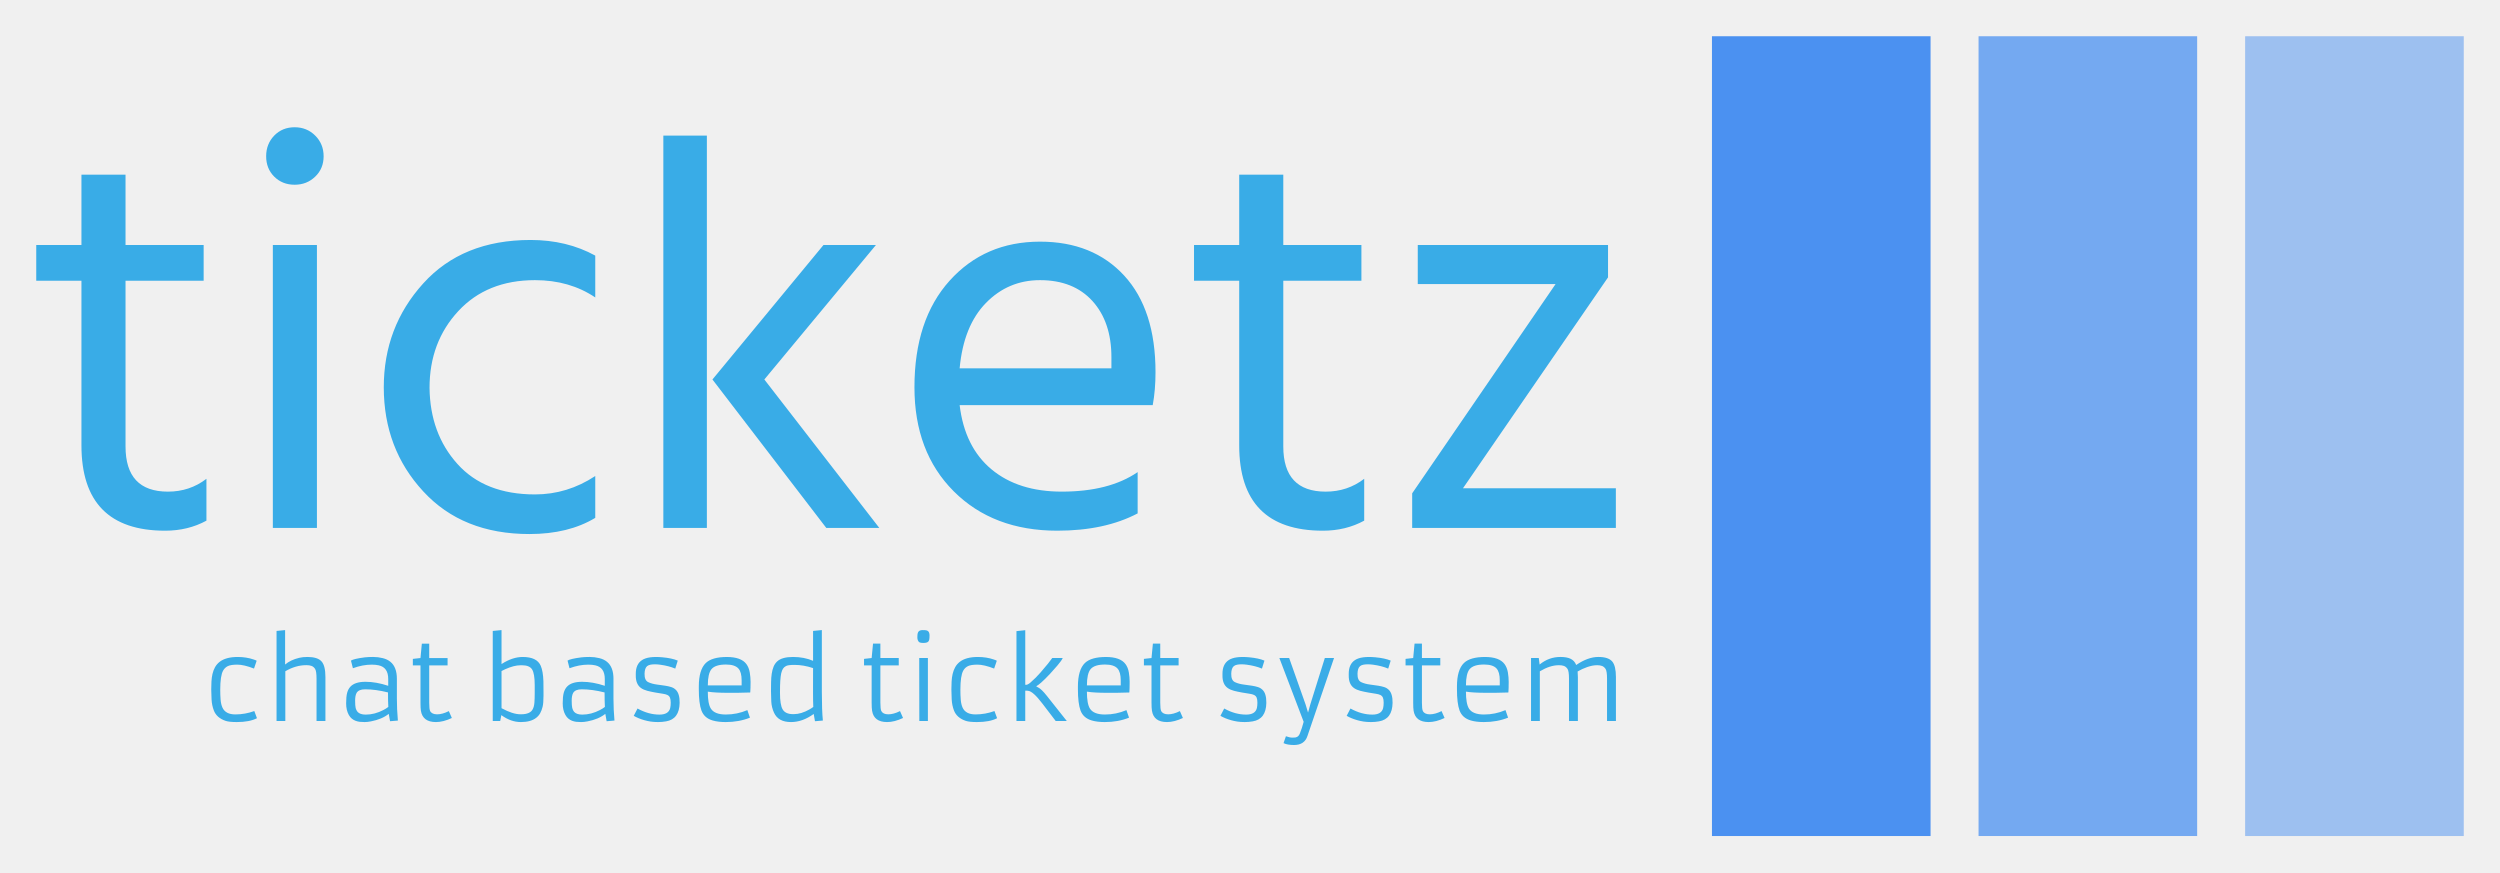
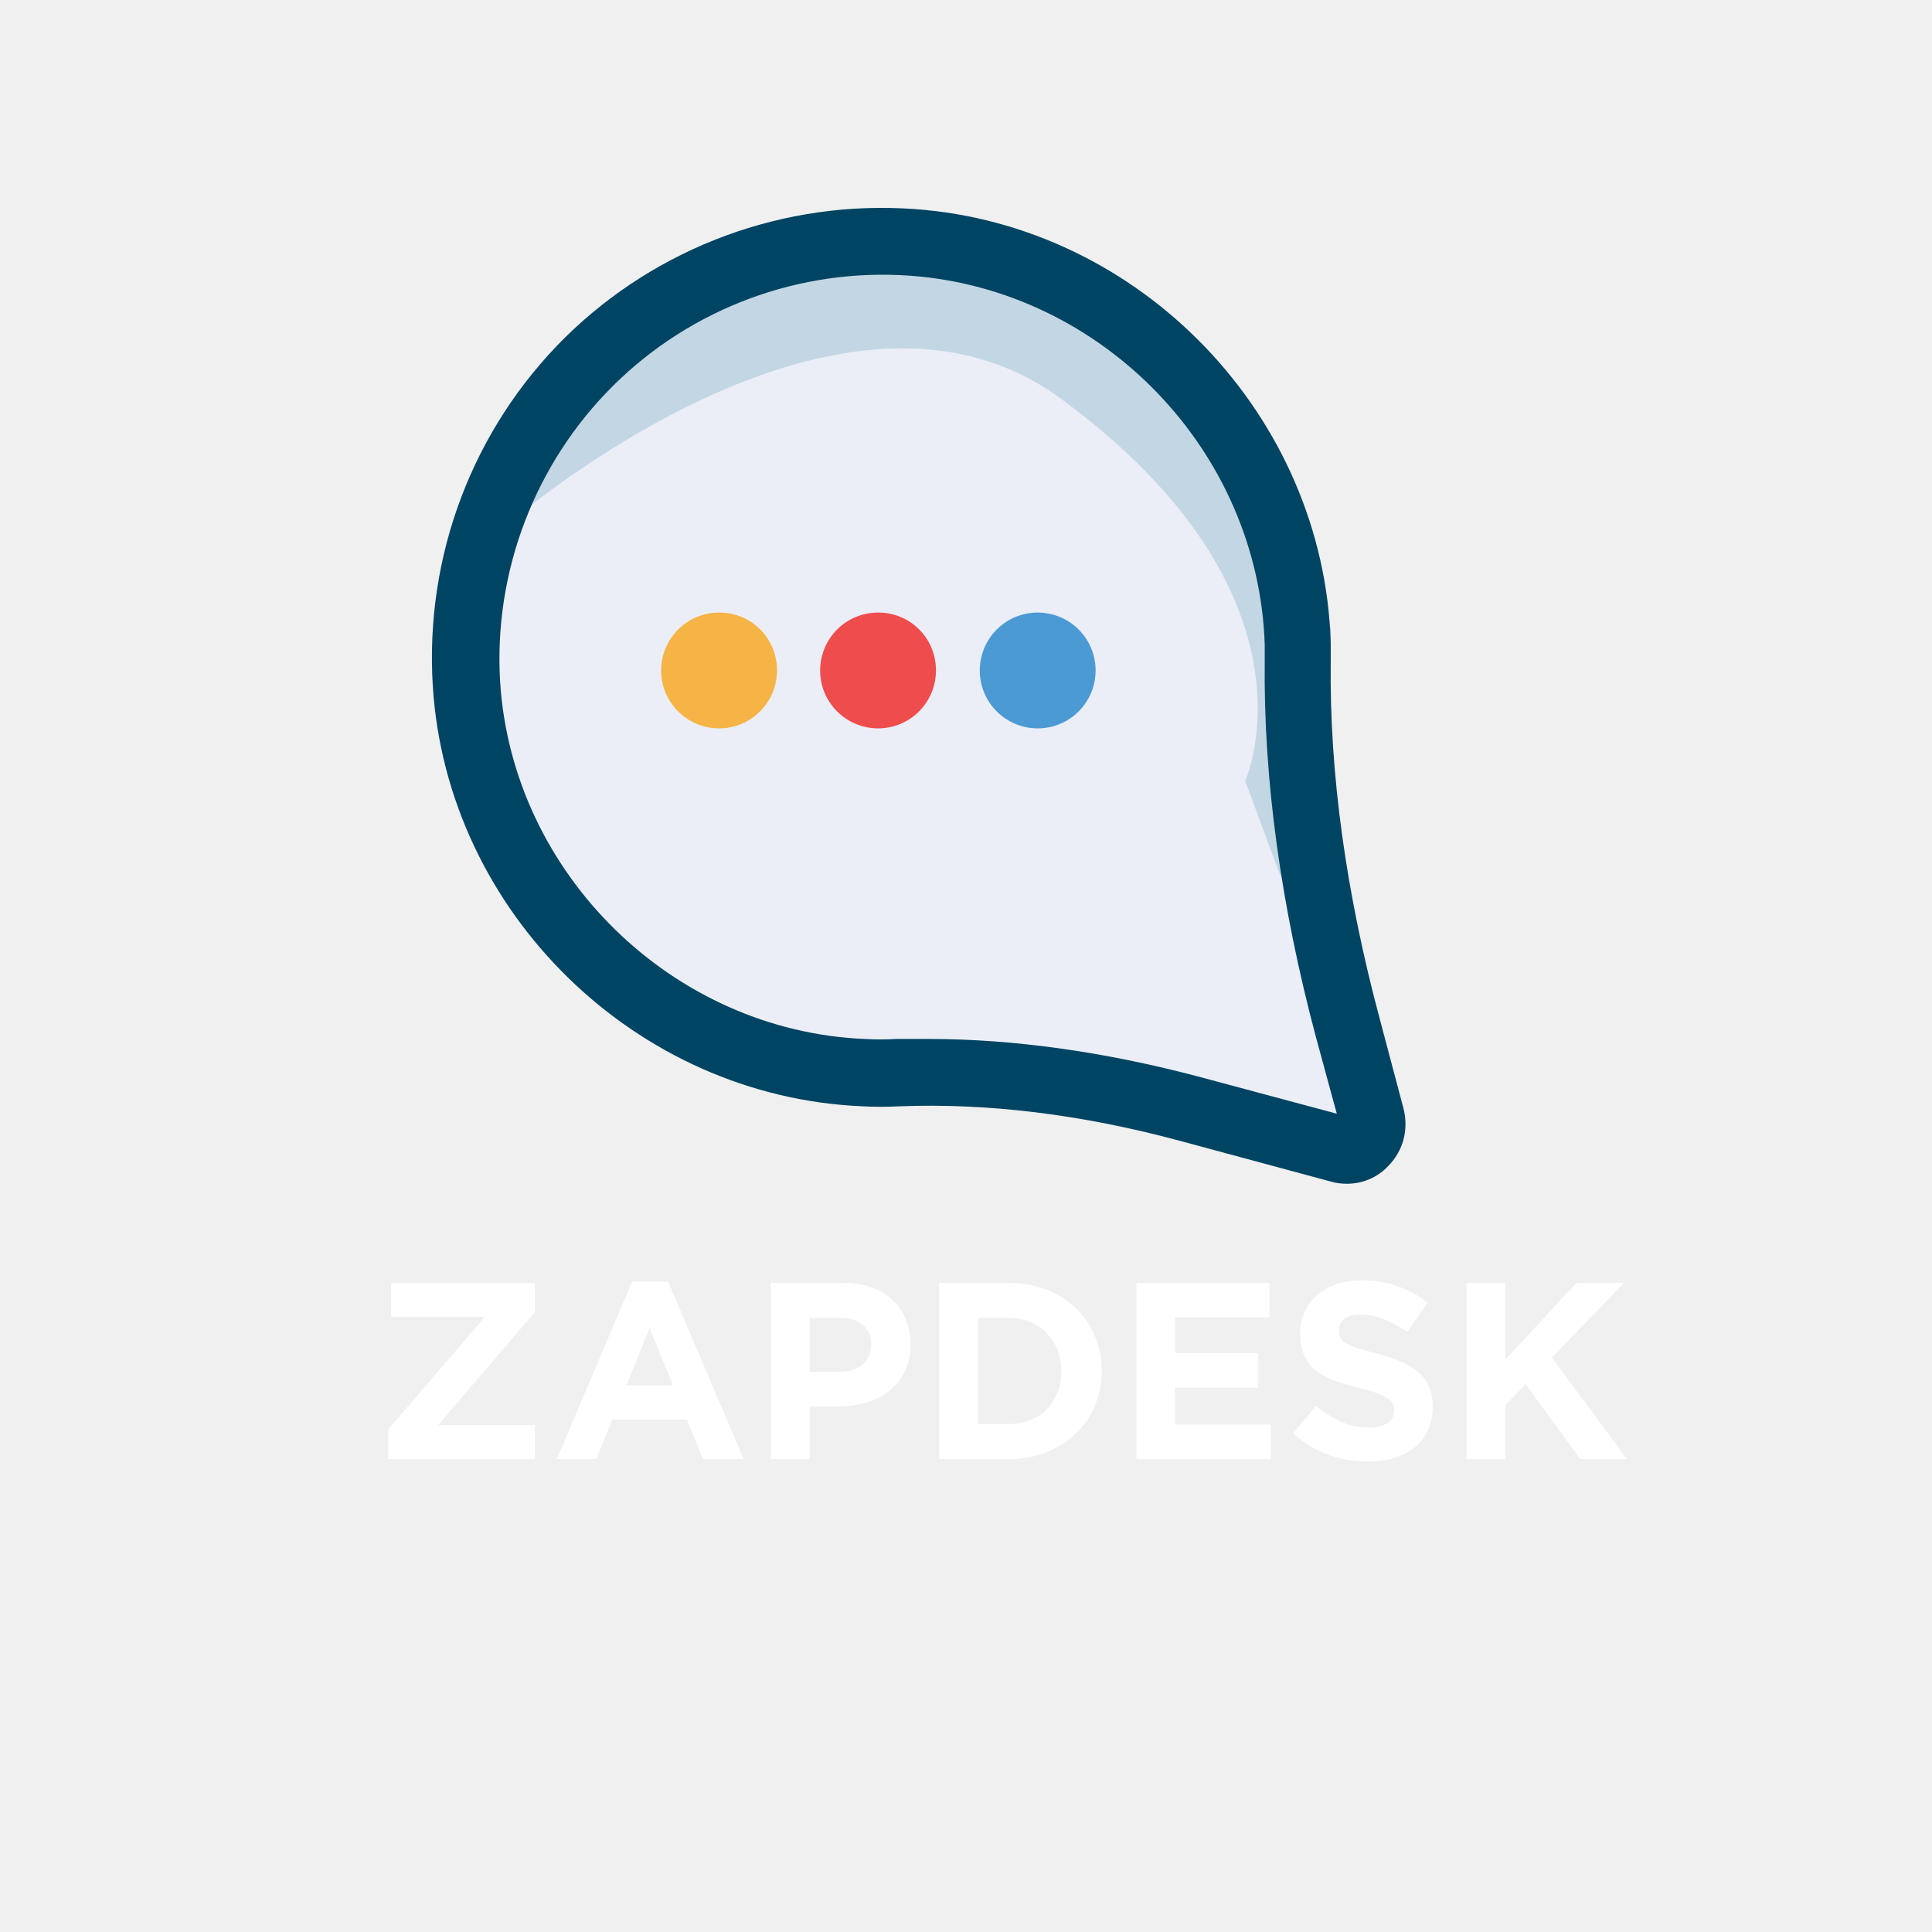
- <svg xmlns="http://www.w3.org/2000/svg" width="344.86mm" height="120.325mm" viewBox="0 0 344.86 120.325" version="1.1" id="svg1045">
-   <defs id="defs1042" />
-   <g id="layer1" transform="translate(-26.939,-57.339)">
-     <g id="g179" transform="translate(0,-80.33402)" style="fill:#39ace7;fill-opacity:1">
-       <path d="m 55.416,203.721 v 5.773 q -2.54,1.386 -5.696,1.386 v 0 q -11.546,0 -11.546,-11.777 v 0 -22.707 h -6.235 v -4.926 h 6.235 v -9.699 h 6.081 v 9.699 h 10.776 v 4.926 H 44.255 v 22.861 q 0,6.235 5.85,6.235 v 0 q 3.002,0 5.311,-1.77 z m 15.241,-32.252 v 39.026 h -6.081 v -39.026 z m -0.231,-15.087 q 1.155,1.155 1.155,2.848 0,1.693 -1.155,2.802 -1.155,1.124 -2.848,1.124 -1.693,0 -2.817,-1.124 -1.108,-1.108 -1.108,-2.802 0,-1.693 1.108,-2.848 1.124,-1.155 2.817,-1.155 1.693,0 2.848,1.155 z m 38.626,46.954 v 5.773 q -3.695,2.232 -9.083,2.232 v 0 q -9.237,0 -14.656,-5.896 -5.434,-5.881 -5.434,-14.348 v 0 q 0,-8.313 5.434,-14.317 5.419,-6.004 14.81,-6.004 v 0 q 5.003,0 8.929,2.155 v 0 5.773 q -3.541,-2.386 -8.313,-2.386 v 0 q -6.62,0 -10.576,4.264 -3.972,4.28 -3.972,10.592 v 0 q 0.077,6.312 3.849,10.499 3.772,4.203 10.699,4.203 v 0 q 4.465,0 8.313,-2.54 z m 15.395,-46.954 v 54.113 h -6.004 v -54.113 z m 23.323,15.087 -15.395,18.551 15.857,20.475 h -7.313 l -15.703,-20.475 15.318,-18.551 z m 36.101,31.328 v 5.696 q -4.541,2.386 -11.084,2.386 v 0 q -8.852,0 -14.286,-5.434 -5.419,-5.419 -5.419,-14.348 v 0 q 0,-9.314 4.849,-14.702 4.849,-5.388 12.47,-5.388 v 0 q 7.313,0 11.623,4.695 4.311,4.695 4.311,13.316 v 0 q 0,2.463 -0.385,4.541 v 0 h -26.633 q 0.693,5.773 4.388,8.852 3.695,3.079 9.699,3.079 v 0 q 6.543,0 10.469,-2.694 z m -13.471,-26.479 v 0 q -4.388,0 -7.467,3.156 -3.079,3.156 -3.618,9.006 v 0 h 20.937 v -1.539 q 0,-4.849 -2.617,-7.744 -2.617,-2.879 -7.236,-2.879 z m 44.722,27.403 v 5.773 q -2.54,1.386 -5.696,1.386 v 0 q -11.546,0 -11.546,-11.777 v 0 -22.707 h -6.235 v -4.926 h 6.235 v -9.699 h 6.081 v 9.699 h 10.776 v 4.926 h -10.776 v 22.861 q 0,6.235 5.85,6.235 v 0 q 3.002,0 5.311,-1.77 z m 34.715,1.309 v 5.465 h -28.096 v -4.772 l 19.782,-28.865 h -19.013 v -5.388 h 26.248 v 4.464 l -20.013,29.096 z" opacity="1" fill="#77d4fc" class="wordmark-text-0" data-fill-palette-color="primary" id="path609" style="fill:#39ace7;stroke-width:1.539;fill-opacity:1" />
-       <path d="m 62.02,235.758 0.365,0.987 q -1.014,0.532 -2.781,0.532 v 0 q -1.044,0 -1.531,-0.161 v 0 q -1.25,-0.422 -1.636,-1.438 v 0 q -0.272,-0.709 -0.314,-1.525 -0.045,-0.819 -0.045,-1.381 0,-0.562 0.03,-1.097 0.03,-0.535 0.141,-1.032 0.114,-0.496 0.347,-0.924 0.236,-0.428 0.637,-0.748 v 0 q 0.867,-0.673 2.497,-0.673 v 0 q 1.196,0 2.204,0.35 v 0 q 0.269,0.087 0.41,0.167 v 0 l -0.365,1.082 q -1.402,-0.541 -2.296,-0.541 -0.894,0 -1.316,0.203 -0.419,0.206 -0.652,0.622 v 0 q -0.395,0.715 -0.395,2.628 v 0 q 0,0.765 0.051,1.396 0.051,0.631 0.257,1.085 v 0 q 0.431,0.933 1.776,0.933 1.349,0 2.616,-0.466 z m 7.161,-6.33 v 0 q -1.453,0 -2.883,0.84 v 0 6.863 h -1.211 v -12.424 l 1.181,-0.117 v 4.751 q 0.754,-0.643 1.956,-0.927 v 0 q 0.481,-0.117 1.139,-0.117 0.658,0 1.154,0.149 0.496,0.149 0.789,0.478 v 0 q 0.523,0.592 0.523,2.153 v 0 6.052 h -1.226 v -5.834 q 0,-1.05 -0.203,-1.355 -0.203,-0.302 -0.484,-0.407 -0.281,-0.108 -0.736,-0.108 z m 12.505,1.899 v 2.724 q 0,1.453 0.138,3.02 v 0 l -1.079,0.09 -0.182,-1.017 q -0.927,0.745 -2.452,1.038 v 0 q -0.496,0.096 -0.885,0.096 -0.386,0 -0.682,-0.036 -0.296,-0.039 -0.568,-0.144 -0.275,-0.105 -0.508,-0.296 -0.233,-0.188 -0.41,-0.502 v 0 q -0.371,-0.664 -0.371,-1.597 0,-0.93 0.134,-1.444 0.134,-0.514 0.449,-0.858 v 0 q 0.622,-0.679 2.087,-0.679 1.468,0 3.134,0.553 v 0 -0.948 q 0,-1.585 -1.307,-1.875 v 0 q -0.425,-0.096 -0.972,-0.096 v 0 q -1.25,0 -2.592,0.496 v 0 l -0.269,-1.053 q 0.371,-0.248 1.899,-0.446 v 0 q 0.481,-0.057 1.157,-0.057 0.673,0 1.325,0.161 0.649,0.158 1.079,0.523 v 0 q 0.876,0.724 0.876,2.344 z m -1.226,1.863 v 0 q -1.707,-0.431 -3.155,-0.431 v 0 q -0.891,0 -1.181,0.508 v 0 q -0.197,0.359 -0.197,1.059 0,0.703 0.075,1.017 0.078,0.314 0.254,0.517 v 0 q 0.341,0.389 1.13,0.389 v 0 q 1.235,0 2.446,-0.637 v 0 q 0.371,-0.188 0.673,-0.422 v 0 q -0.045,-0.789 -0.045,-2 z m 8.393,2.575 0.416,0.951 q -1.19,0.562 -2.195,0.562 v 0 q -1.827,0 -2.075,-1.564 v 0 q -0.057,-0.371 -0.057,-1.079 v 0 -5.176 h -1.053 v -0.897 l 1.053,-0.117 0.188,-1.986 h 1.017 v 1.986 h 2.533 v 1.014 h -2.533 v 5.155 q 0,0.897 0.129,1.145 v 0 q 0.242,0.452 0.966,0.452 0.721,0 1.612,-0.446 z m 7.242,0.556 v 0 l -0.155,0.81 h -1.029 v -12.424 l 1.211,-0.117 v 4.686 q 1.513,-0.978 2.921,-0.978 v 0 q 1.956,0 2.482,1.205 v 0 q 0.329,0.76 0.374,2.132 v 0 q 0.012,0.664 0.012,1.459 v 0 0.583 q 0,1.002 -0.126,1.504 -0.129,0.505 -0.326,0.864 -0.197,0.362 -0.541,0.634 v 0 q -0.745,0.598 -2.129,0.598 -1.387,0 -2.694,-0.957 z m 0.027,-6.082 v 5.125 q 1.549,0.84 2.607,0.84 v 0 h 0.087 q 1.25,0 1.606,-0.694 v 0 q 0.191,-0.35 0.236,-0.912 0.042,-0.562 0.042,-1.352 v 0 -1.05 q 0,-1.63 -0.371,-2.192 v 0 q -0.365,-0.562 -1.387,-0.562 v 0 h -0.182 q -0.912,0 -2.117,0.541 v 0 q -0.314,0.138 -0.52,0.254 z m 15.441,1.088 v 2.724 q 0,1.453 0.138,3.02 v 0 l -1.079,0.09 -0.182,-1.017 q -0.927,0.745 -2.455,1.038 v 0 q -0.496,0.096 -0.882,0.096 -0.386,0 -0.682,-0.036 -0.296,-0.039 -0.571,-0.144 -0.272,-0.105 -0.505,-0.296 -0.233,-0.188 -0.41,-0.502 v 0 q -0.374,-0.664 -0.374,-1.597 0,-0.93 0.138,-1.444 0.135,-0.514 0.449,-0.858 v 0 q 0.619,-0.679 2.087,-0.679 1.468,0 3.131,0.553 v 0 -0.948 q 0,-1.585 -1.307,-1.875 v 0 q -0.422,-0.096 -0.969,-0.096 v 0 q -1.25,0 -2.592,0.496 v 0 l -0.269,-1.053 q 0.371,-0.248 1.896,-0.446 v 0 q 0.481,-0.057 1.157,-0.057 0.676,0 1.325,0.161 0.652,0.158 1.082,0.523 v 0 q 0.876,0.724 0.876,2.344 z m -1.226,1.863 v 0 q -1.71,-0.431 -3.155,-0.431 v 0 q -0.891,0 -1.184,0.508 v 0 q -0.197,0.359 -0.197,1.059 0,0.703 0.078,1.017 0.078,0.314 0.251,0.517 v 0 q 0.344,0.389 1.133,0.389 v 0 q 1.232,0 2.446,-0.637 v 0 q 0.371,-0.188 0.67,-0.422 v 0 q -0.042,-0.789 -0.042,-2 z m 4.022,3.226 0.523,-1.008 q 1.504,0.84 3.023,0.84 v 0 q 1.262,0 1.483,-0.9 v 0 q 0.072,-0.305 0.072,-0.748 0,-0.443 -0.102,-0.685 -0.102,-0.245 -0.344,-0.368 -0.239,-0.12 -0.637,-0.176 -0.401,-0.06 -1.014,-0.164 -0.613,-0.108 -1.124,-0.239 -0.508,-0.132 -0.867,-0.38 v 0 q -0.76,-0.532 -0.73,-1.794 v 0 -0.182 q 0,-1.331 0.876,-1.893 v 0 q 0.846,-0.553 2.796,-0.377 v 0 q 1.328,0.123 2.117,0.458 v 0 l -0.344,1.103 q -0.876,-0.374 -2.102,-0.541 v 0 q -0.38,-0.051 -0.712,-0.051 -0.332,0 -0.604,0.051 -0.269,0.051 -0.452,0.191 v 0 q -0.35,0.284 -0.365,1.059 v 0 q -0.021,0.912 0.511,1.16 v 0 q 0.511,0.242 1.211,0.332 0.703,0.093 1.148,0.161 0.443,0.069 0.807,0.185 0.368,0.117 0.628,0.374 v 0 q 0.55,0.517 0.535,1.803 v 0 q -0.039,2.24 -1.869,2.554 v 0 q -0.556,0.096 -1.109,0.096 -0.556,0 -1.02,-0.069 -0.463,-0.072 -0.888,-0.194 v 0 q -0.801,-0.227 -1.45,-0.598 z m 15.672,-0.789 0.359,1.044 q -1.513,0.607 -3.337,0.607 v 0 q -1.059,0 -1.797,-0.218 v 0 q -1.175,-0.338 -1.561,-1.387 v 0 q -0.359,-0.987 -0.359,-2.921 v 0 -0.371 q 0,-2.314 0.963,-3.25 v 0 q 0.87,-0.831 2.9,-0.831 v 0 q 1.977,0 2.7,0.978 v 0 q 0.35,0.475 0.463,1.151 0.114,0.673 0.114,1.286 v 0 q 0,0.957 -0.045,1.483 v 0 q -1.029,0.045 -1.845,0.045 v 0 q 0,0 -1.175,0 v 0 q -1.842,0 -2.835,-0.161 v 0 q 0,1.681 0.425,2.344 v 0 q 0.517,0.81 2.066,0.81 1.546,0 2.963,-0.607 z m -5.454,-3.403 h 4.665 v -0.7 q 0,-1.145 -0.446,-1.636 v 0 q -0.496,-0.547 -1.713,-0.547 v 0 q -1.462,0 -1.994,0.634 v 0 q -0.511,0.607 -0.511,2.249 z m 14.783,4.937 -0.176,-1.002 q -1.54,1.118 -3.131,1.118 v 0 q -1.758,0 -2.344,-1.292 v 0 q -0.335,-0.73 -0.377,-1.546 -0.039,-0.813 -0.039,-1.429 0,-0.616 0.012,-1.244 0.009,-0.628 0.09,-1.163 0.081,-0.532 0.251,-0.96 0.173,-0.425 0.493,-0.727 v 0 q 0.664,-0.619 2.195,-0.619 1.528,0 2.763,0.532 v 0 -4.124 l 1.211,-0.117 v 8.549 q 0,2.518 0.141,3.932 v 0 z m -0.269,-4.082 0.006,-3.247 q -1.313,-0.44 -2.542,-0.44 v 0 q -0.888,0 -1.175,0.147 -0.284,0.146 -0.434,0.38 -0.149,0.233 -0.245,0.643 v 0 q -0.167,0.766 -0.167,2.524 v 0 0.161 q 0,1.642 0.359,2.27 v 0 q 0.386,0.667 1.438,0.667 v 0 h 0.108 q 1.008,0 2.147,-0.643 v 0 q 0.314,-0.176 0.541,-0.35 v 0 -0.015 q -0.036,-0.679 -0.036,-2.096 z m 12,2.685 0.416,0.951 q -1.19,0.562 -2.198,0.562 v 0 q -1.824,0 -2.072,-1.564 v 0 q -0.06,-0.371 -0.06,-1.079 v 0 -5.176 h -1.05 v -0.897 l 1.05,-0.117 0.191,-1.986 h 1.014 v 1.986 h 2.533 v 1.014 h -2.533 v 5.155 q 0,0.897 0.132,1.145 v 0 q 0.239,0.452 0.963,0.452 0.724,0 1.615,-0.446 z m 3.238,-9.401 v 0 q -0.487,0 -0.628,-0.138 v 0 q -0.218,-0.227 -0.218,-0.625 0,-0.398 0.048,-0.571 0.048,-0.17 0.144,-0.266 v 0 q 0.173,-0.173 0.535,-0.173 0.362,0 0.517,0.036 0.158,0.036 0.26,0.138 v 0 q 0.176,0.176 0.176,0.574 0,0.398 -0.042,0.568 -0.039,0.173 -0.135,0.275 v 0 q -0.182,0.182 -0.658,0.182 z m -0.574,10.768 -0.015,-8.687 h 1.196 v 8.687 z m 10.364,-1.373 0.365,0.987 q -1.014,0.532 -2.781,0.532 v 0 q -1.044,0 -1.534,-0.161 v 0 q -1.247,-0.422 -1.636,-1.438 v 0 q -0.269,-0.709 -0.314,-1.525 -0.042,-0.819 -0.042,-1.381 0,-0.562 0.03,-1.097 0.027,-0.535 0.141,-1.032 0.114,-0.496 0.347,-0.924 0.233,-0.428 0.637,-0.748 v 0 q 0.867,-0.673 2.497,-0.673 v 0 q 1.196,0 2.204,0.35 v 0 q 0.269,0.087 0.41,0.167 v 0 l -0.368,1.082 q -1.399,-0.541 -2.293,-0.541 -0.894,0 -1.316,0.203 -0.419,0.206 -0.652,0.622 v 0 q -0.395,0.715 -0.395,2.628 v 0 q 0,0.765 0.051,1.396 0.051,0.631 0.254,1.085 v 0 q 0.431,0.933 1.779,0.933 1.346,0 2.616,-0.466 z m 3.035,1.373 V 224.733 l 1.214,-0.129 v 7.532 q 0.29,0.06 0.703,-0.299 0.413,-0.359 0.736,-0.682 0.32,-0.326 0.664,-0.712 v 0 q 1.232,-1.423 1.621,-2 v 0 h 1.444 q -0.158,0.365 -0.736,1.035 v 0 l -0.978,1.103 q -0.798,0.855 -1.274,1.262 -0.478,0.41 -0.634,0.469 v 0 0.072 l 0.221,0.111 q 0.472,0.224 1.241,1.205 v 0 l 2.721,3.43 h -1.531 l -1.857,-2.431 q -1.283,-1.681 -1.962,-1.737 v 0 l -0.161,-0.015 q -0.072,-0.006 -0.132,-0.003 -0.057,0.003 -0.087,0.003 v 0 4.183 z m 15.169,-1.504 0.359,1.044 q -1.51,0.607 -3.337,0.607 v 0 q -1.059,0 -1.794,-0.218 v 0 q -1.175,-0.338 -1.564,-1.387 v 0 q -0.356,-0.987 -0.356,-2.921 v 0 -0.371 q 0,-2.314 0.963,-3.25 v 0 q 0.867,-0.831 2.897,-0.831 v 0 q 1.98,0 2.703,0.978 v 0 q 0.35,0.475 0.463,1.151 0.111,0.673 0.111,1.286 v 0 q 0,0.957 -0.042,1.483 v 0 q -1.029,0.045 -1.848,0.045 v 0 q 0,0 -1.175,0 v 0 q -1.839,0 -2.832,-0.161 v 0 q 0,1.681 0.422,2.344 v 0 q 0.52,0.81 2.066,0.81 1.549,0 2.963,-0.607 z m -5.451,-3.403 h 4.665 v -0.7 q 0,-1.145 -0.446,-1.636 v 0 q -0.496,-0.547 -1.716,-0.547 v 0 q -1.459,0 -1.991,0.634 v 0 q -0.511,0.607 -0.511,2.249 z m 12.825,3.54 0.416,0.951 q -1.19,0.562 -2.198,0.562 v 0 q -1.824,0 -2.072,-1.564 v 0 q -0.06,-0.371 -0.06,-1.079 v 0 -5.176 h -1.05 v -0.897 l 1.05,-0.117 0.191,-1.986 h 1.014 v 1.986 h 2.533 v 1.014 h -2.533 v 5.155 q 0,0.897 0.132,1.145 v 0 q 0.242,0.452 0.963,0.452 0.724,0 1.615,-0.446 z m 5.592,0.652 0.523,-1.008 q 1.504,0.84 3.023,0.84 v 0 q 1.265,0 1.483,-0.9 v 0 q 0.072,-0.305 0.072,-0.748 0,-0.443 -0.102,-0.685 -0.102,-0.245 -0.344,-0.368 -0.239,-0.12 -0.637,-0.176 -0.398,-0.06 -1.011,-0.164 -0.616,-0.108 -1.124,-0.239 -0.511,-0.132 -0.87,-0.38 v 0 q -0.76,-0.532 -0.73,-1.794 v 0 -0.182 q 0,-1.331 0.876,-1.893 v 0 q 0.846,-0.553 2.796,-0.377 v 0 q 1.328,0.123 2.117,0.458 v 0 l -0.344,1.103 q -0.876,-0.374 -2.102,-0.541 v 0 q -0.38,-0.051 -0.712,-0.051 -0.332,0 -0.601,0.051 -0.272,0.051 -0.455,0.191 v 0 q -0.35,0.284 -0.365,1.059 v 0 q -0.021,0.912 0.511,1.16 v 0 q 0.511,0.242 1.211,0.332 0.703,0.093 1.148,0.161 0.446,0.069 0.81,0.185 0.365,0.117 0.628,0.374 v 0 q 0.547,0.517 0.532,1.803 v 0 q -0.036,2.24 -1.869,2.554 v 0 q -0.556,0.096 -1.109,0.096 -0.556,0 -1.02,-0.069 -0.463,-0.072 -0.885,-0.194 v 0 q -0.804,-0.227 -1.453,-0.598 z m 8.707,3.768 0.329,-0.951 q 0.532,0.191 0.873,0.191 0.338,0 0.446,-0.021 0.105,-0.018 0.215,-0.075 v 0 q 0.254,-0.141 0.38,-0.455 v 0 q 0.305,-0.745 0.532,-1.633 v 0 l -3.352,-8.797 h 1.352 l 2.264,6.402 0.341,1.124 0.314,-1.133 2,-6.393 h 1.271 l -3.663,10.744 q -0.404,1.256 -1.857,1.256 v 0 q -0.918,0 -1.444,-0.26 z m 8.707,-3.768 0.526,-1.008 q 1.504,0.84 3.023,0.84 v 0 q 1.262,0 1.48,-0.9 v 0 q 0.075,-0.305 0.075,-0.748 0,-0.443 -0.102,-0.685 -0.102,-0.245 -0.344,-0.368 -0.242,-0.12 -0.64,-0.176 -0.398,-0.06 -1.011,-0.164 -0.613,-0.108 -1.124,-0.239 -0.511,-0.132 -0.867,-0.38 v 0 q -0.759,-0.532 -0.73,-1.794 v 0 -0.182 q 0,-1.331 0.876,-1.893 v 0 q 0.846,-0.553 2.796,-0.377 v 0 q 1.328,0.123 2.117,0.458 v 0 l -0.344,1.103 q -0.876,-0.374 -2.102,-0.541 v 0 q -0.38,-0.051 -0.712,-0.051 -0.332,0 -0.604,0.051 -0.269,0.051 -0.452,0.191 v 0 q -0.35,0.284 -0.365,1.059 v 0 q -0.021,0.912 0.511,1.16 v 0 q 0.511,0.242 1.211,0.332 0.7,0.093 1.145,0.161 0.446,0.069 0.81,0.185 0.365,0.117 0.628,0.374 v 0 q 0.547,0.517 0.532,1.803 v 0 q -0.036,2.24 -1.869,2.554 v 0 q -0.553,0.096 -1.109,0.096 -0.553,0 -1.017,-0.069 -0.463,-0.072 -0.888,-0.194 v 0 q -0.801,-0.227 -1.453,-0.598 z m 13.091,-0.652 0.416,0.951 q -1.19,0.562 -2.198,0.562 v 0 q -1.827,0 -2.075,-1.564 v 0 q -0.057,-0.371 -0.057,-1.079 v 0 -5.176 h -1.053 v -0.897 l 1.053,-0.117 0.188,-1.986 h 1.017 v 1.986 h 2.533 v 1.014 h -2.533 v 5.155 q 0,0.897 0.132,1.145 v 0 q 0.239,0.452 0.963,0.452 0.724,0 1.615,-0.446 z m 8.818,-0.138 0.356,1.044 q -1.51,0.607 -3.337,0.607 v 0 q -1.059,0 -1.794,-0.218 v 0 q -1.175,-0.338 -1.564,-1.387 v 0 q -0.356,-0.987 -0.356,-2.921 v 0 -0.371 q 0,-2.314 0.963,-3.25 v 0 q 0.87,-0.831 2.897,-0.831 v 0 q 1.98,0 2.703,0.978 v 0 q 0.35,0.475 0.463,1.151 0.111,0.673 0.111,1.286 v 0 q 0,0.957 -0.042,1.483 v 0 q -1.029,0.045 -1.848,0.045 v 0 q 0,0 -1.175,0 v 0 q -1.839,0 -2.832,-0.161 v 0 q 0,1.681 0.422,2.344 v 0 q 0.52,0.81 2.066,0.81 1.549,0 2.966,-0.607 z m -5.454,-3.403 h 4.665 v -0.7 q 0,-1.145 -0.446,-1.636 v 0 q -0.496,-0.547 -1.716,-0.547 v 0 q -1.459,0 -1.991,0.634 v 0 q -0.511,0.607 -0.511,2.249 z m 12.789,-2.787 v 0 q -1.19,0 -2.598,0.84 v 0 6.854 h -1.214 v -8.687 h 1.068 l 0.117,0.897 q 1.277,-1.044 2.862,-1.044 v 0 q 0.906,0 1.426,0.26 0.523,0.257 0.757,0.849 v 0 q 1.615,-1.109 3.065,-1.109 v 0 q 1.372,0 1.908,0.628 v 0 q 0.508,0.604 0.508,2.153 v 0 6.052 h -1.226 v -5.825 q 0,-1.053 -0.203,-1.355 -0.203,-0.302 -0.484,-0.41 -0.281,-0.105 -0.658,-0.105 -0.377,0 -0.709,0.069 -0.332,0.069 -0.676,0.185 v 0 q -0.694,0.242 -1.328,0.613 v 0 q 0.036,0.44 0.036,0.774 v 0 6.052 h -1.226 v -5.825 q 0,-1.053 -0.203,-1.355 -0.206,-0.302 -0.487,-0.41 -0.281,-0.105 -0.733,-0.105 z" opacity="1" fill="#4b91f1" class="slogan-text-1" data-fill-palette-color="secondary" id="path606" style="fill:#39ace7;stroke-width:0.299;fill-opacity:1" />
+ <svg xmlns="http://www.w3.org/2000/svg" width="192" zoomAndPan="magnify" viewBox="0 0 144 144" height="192" preserveAspectRatio="xMidYMid meet" version="1.0">
+   <defs>
+     <g />
+     <clipPath id="6b9e999ec9">
+       <path d="M 32.133 15.48 L 104.883 15.48 L 104.883 88.23 L 32.133 88.23 Z M 32.133 15.48 " clip-rule="nonzero" />
+     </clipPath>
+   </defs>
+   <path fill="#ebeef7" d="M 100.238 86.422 L 86.23 82.656 C 80.055 81 73.68 80.5 67.305 80.699 C 66.449 80.75 65.598 80.75 64.742 80.699 C 49.078 80.047 36.176 67.445 35.219 51.73 C 34.016 32.953 49.578 17.488 68.406 18.793 C 84.121 19.898 96.625 33.004 97.125 48.719 C 97.227 52.133 96.773 55.445 95.871 58.559 L 102.699 83.961 C 103.051 85.469 101.746 86.824 100.238 86.422 Z M 100.238 86.422 " fill-opacity="1" fill-rule="nonzero" />
+   <path fill="#c3d6e4" d="M 36.727 39.98 C 36.727 39.98 62.082 17.188 79.102 29.738 C 99.082 44.449 92.809 58.207 92.809 58.207 L 95.32 64.984 C 96.172 67.242 99.535 66.289 99.082 63.93 L 99.184 46.809 L 94.465 32.098 L 83.52 21.355 L 70.969 17.137 L 54.801 18.645 L 38.734 30.742 L 34.266 39.629 Z M 36.727 39.98 " fill-opacity="1" fill-rule="nonzero" />
+   <g clip-path="url(#6b9e999ec9)">
+     <path fill="#004463" d="M 100.391 88.23 C 99.988 88.23 99.586 88.18 99.234 88.078 L 87.887 85.016 C 80.609 83.059 73.629 82.207 67.051 82.457 C 66.148 82.508 65.195 82.508 64.289 82.457 C 47.371 81.754 33.312 67.996 32.258 51.129 C 31.656 41.438 35.219 32 42.098 25.172 C 48.977 18.391 58.465 14.879 68.156 15.582 C 85.027 16.785 98.684 30.992 99.184 47.914 C 99.184 48.367 99.184 48.867 99.184 49.32 C 99.082 57.652 100.34 66.641 102.848 75.98 L 104.605 82.605 C 105.008 84.164 104.605 85.77 103.453 86.926 C 102.648 87.777 101.543 88.23 100.391 88.23 Z M 100.488 83.258 Z M 69.211 77.438 C 75.535 77.438 82.266 78.391 89.145 80.195 L 99.637 83.008 L 98.078 77.285 C 95.469 67.496 94.164 58.055 94.266 49.27 C 94.266 48.867 94.266 48.465 94.266 48.066 C 93.812 33.656 82.215 21.605 67.855 20.551 C 59.621 19.949 51.539 22.961 45.715 28.734 C 39.891 34.508 36.777 42.594 37.277 50.824 C 38.184 65.137 50.133 76.832 64.441 77.438 C 65.246 77.484 65.996 77.484 66.801 77.438 C 67.605 77.438 68.406 77.438 69.211 77.438 Z M 69.211 77.438 " fill-opacity="1" fill-rule="nonzero" />
+   </g>
+   <path fill="#f5b445" d="M 57.914 49.973 C 57.914 52.332 56.008 54.289 53.598 54.289 C 51.238 54.289 49.277 52.383 49.277 49.973 C 49.277 47.613 51.188 45.656 53.598 45.656 C 56.008 45.656 57.914 47.562 57.914 49.973 Z M 57.914 49.973 " fill-opacity="1" fill-rule="nonzero" />
+   <path fill="#ef4c4e" d="M 69.762 49.973 C 69.762 52.332 67.855 54.289 65.445 54.289 C 63.086 54.289 61.129 52.383 61.129 49.973 C 61.129 47.613 63.035 45.656 65.445 45.656 C 67.855 45.656 69.762 47.562 69.762 49.973 Z M 69.762 49.973 " fill-opacity="1" fill-rule="nonzero" />
+   <path fill="#4c9ad4" d="M 81.66 49.973 C 81.66 52.332 79.754 54.289 77.344 54.289 C 74.984 54.289 73.027 52.383 73.027 49.973 C 73.027 47.613 74.934 45.656 77.344 45.656 C 79.703 45.656 81.66 47.562 81.66 49.973 Z M 81.66 49.973 " fill-opacity="1" fill-rule="nonzero" />
+   <g fill="#ffffff" fill-opacity="1">
+     <g transform="translate(27.74218, 108.7549)">
+       <g>
+         <path d="M 1.188 -2.203 L 8.406 -10.609 L 1.406 -10.609 L 1.406 -13.141 L 12.125 -13.141 L 12.125 -10.953 L 4.906 -2.531 L 12.125 -2.531 L 12.125 0 L 1.188 0 Z M 1.188 -2.203 " />
+       </g>
    </g>
-     <rect width="30.156" height="110.325" fill="#4b91f1" stroke="transparent" data-fill-palette-color="accent" x="263.093" fill-opacity="1" id="rect141" y="62.339" style="stroke-width:0.551" />
-     <rect width="30.156" height="110.325" fill="#4b91f1" stroke="transparent" data-fill-palette-color="accent" x="299.868" fill-opacity="0.75" id="rect143" y="62.339" style="stroke-width:0.551" />
-     <rect width="30.156" height="110.325" fill="#4b91f1" stroke="transparent" data-fill-palette-color="accent" x="336.643" fill-opacity="0.5" id="rect145" y="62.339" style="stroke-width:0.551" />
+   </g>
+   <g fill="#ffffff" fill-opacity="1">
+     <g transform="translate(41.04204, 108.7549)">
+       <g>
+         <path d="M 6.078 -13.234 L 8.75 -13.234 L 14.391 0 L 11.359 0 L 10.156 -2.953 L 4.594 -2.953 L 3.406 0 L 0.453 0 Z M 9.125 -5.5 L 7.375 -9.766 L 5.641 -5.5 Z M 9.125 -5.5 " />
+       </g>
+     </g>
+   </g>
+   <g fill="#ffffff" fill-opacity="1">
+     <g transform="translate(55.88228, 108.7549)">
+       <g>
+         <path d="M 1.578 -13.141 L 6.953 -13.141 C 7.734 -13.141 8.43 -13.031 9.047 -12.812 C 9.672 -12.594 10.195 -12.281 10.625 -11.875 C 11.062 -11.477 11.395 -11 11.625 -10.438 C 11.863 -9.883 11.984 -9.273 11.984 -8.609 L 11.984 -8.562 C 11.984 -7.801 11.844 -7.129 11.562 -6.547 C 11.289 -5.973 10.91 -5.492 10.422 -5.109 C 9.941 -4.723 9.379 -4.43 8.734 -4.234 C 8.098 -4.035 7.41 -3.938 6.672 -3.938 L 4.469 -3.938 L 4.469 0 L 1.578 0 Z M 6.766 -6.516 C 7.484 -6.516 8.039 -6.703 8.438 -7.078 C 8.844 -7.461 9.047 -7.941 9.047 -8.516 L 9.047 -8.547 C 9.047 -9.191 8.836 -9.68 8.422 -10.016 C 8.004 -10.359 7.43 -10.531 6.703 -10.531 L 4.469 -10.531 L 4.469 -6.516 Z M 6.766 -6.516 " />
+       </g>
+     </g>
+   </g>
+   <g fill="#ffffff" fill-opacity="1">
+     <g transform="translate(68.43074, 108.7549)">
+       <g>
+         <path d="M 1.578 -13.141 L 6.703 -13.141 C 7.734 -13.141 8.676 -12.973 9.531 -12.641 C 10.383 -12.316 11.117 -11.859 11.734 -11.266 C 12.359 -10.68 12.836 -9.988 13.172 -9.188 C 13.516 -8.395 13.688 -7.535 13.688 -6.609 L 13.688 -6.578 C 13.688 -5.648 13.516 -4.785 13.172 -3.984 C 12.836 -3.18 12.359 -2.484 11.734 -1.891 C 11.117 -1.305 10.383 -0.844 9.531 -0.5 C 8.676 -0.164 7.734 0 6.703 0 L 1.578 0 Z M 4.469 -10.531 L 4.469 -2.609 L 6.703 -2.609 C 7.297 -2.609 7.832 -2.703 8.312 -2.891 C 8.801 -3.078 9.219 -3.344 9.562 -3.688 C 9.906 -4.039 10.176 -4.457 10.375 -4.938 C 10.57 -5.414 10.672 -5.945 10.672 -6.531 L 10.672 -6.578 C 10.672 -7.148 10.57 -7.68 10.375 -8.172 C 10.176 -8.66 9.906 -9.078 9.562 -9.422 C 9.219 -9.773 8.801 -10.047 8.312 -10.234 C 7.832 -10.43 7.297 -10.531 6.703 -10.531 Z M 4.469 -10.531 " />
+       </g>
+     </g>
+   </g>
+   <g fill="#ffffff" fill-opacity="1">
+     <g transform="translate(83.12071, 108.7549)">
+       <g>
+         <path d="M 1.578 -13.141 L 11.5 -13.141 L 11.5 -10.578 L 4.453 -10.578 L 4.453 -7.906 L 10.656 -7.906 L 10.656 -5.328 L 4.453 -5.328 L 4.453 -2.578 L 11.594 -2.578 L 11.594 0 L 1.578 0 Z M 1.578 -13.141 " />
+       </g>
+     </g>
+   </g>
+   <g fill="#ffffff" fill-opacity="1">
+     <g transform="translate(95.70673, 108.7549)">
+       <g>
+         <path d="M 6.25 0.188 C 5.25 0.188 4.266 0.016 3.297 -0.328 C 2.336 -0.672 1.461 -1.203 0.672 -1.922 L 2.391 -3.969 C 2.984 -3.477 3.598 -3.086 4.234 -2.797 C 4.867 -2.504 5.562 -2.359 6.312 -2.359 C 6.914 -2.359 7.379 -2.469 7.703 -2.688 C 8.035 -2.914 8.203 -3.223 8.203 -3.609 L 8.203 -3.641 C 8.203 -3.828 8.164 -3.992 8.094 -4.141 C 8.031 -4.285 7.898 -4.422 7.703 -4.547 C 7.516 -4.672 7.25 -4.797 6.906 -4.922 C 6.562 -5.047 6.113 -5.176 5.562 -5.312 C 4.895 -5.477 4.289 -5.66 3.75 -5.859 C 3.219 -6.055 2.766 -6.301 2.391 -6.594 C 2.016 -6.895 1.723 -7.266 1.516 -7.703 C 1.305 -8.141 1.203 -8.68 1.203 -9.328 L 1.203 -9.375 C 1.203 -9.969 1.312 -10.504 1.531 -10.984 C 1.758 -11.473 2.078 -11.891 2.484 -12.234 C 2.891 -12.586 3.375 -12.859 3.938 -13.047 C 4.508 -13.234 5.129 -13.328 5.797 -13.328 C 6.766 -13.328 7.648 -13.18 8.453 -12.891 C 9.266 -12.609 10.008 -12.195 10.688 -11.656 L 9.188 -9.484 C 8.594 -9.879 8.016 -10.191 7.453 -10.422 C 6.891 -10.66 6.328 -10.781 5.766 -10.781 C 5.203 -10.781 4.781 -10.672 4.5 -10.453 C 4.219 -10.234 4.078 -9.961 4.078 -9.641 L 4.078 -9.594 C 4.078 -9.383 4.113 -9.203 4.188 -9.047 C 4.27 -8.891 4.414 -8.75 4.625 -8.625 C 4.844 -8.5 5.133 -8.379 5.5 -8.266 C 5.875 -8.148 6.344 -8.02 6.906 -7.875 C 7.57 -7.695 8.164 -7.5 8.688 -7.281 C 9.207 -7.062 9.645 -6.797 10 -6.484 C 10.352 -6.18 10.617 -5.82 10.797 -5.406 C 10.984 -5 11.078 -4.504 11.078 -3.922 L 11.078 -3.891 C 11.078 -3.234 10.957 -2.648 10.719 -2.141 C 10.488 -1.641 10.16 -1.219 9.734 -0.875 C 9.305 -0.531 8.797 -0.266 8.203 -0.078 C 7.617 0.098 6.969 0.188 6.25 0.188 Z M 6.25 0.188 " />
+       </g>
+     </g>
+   </g>
+   <g fill="#ffffff" fill-opacity="1">
+     <g transform="translate(107.7292, 108.7549)">
+       <g>
+         <path d="M 1.578 -13.141 L 4.469 -13.141 L 4.469 -7.406 L 9.766 -13.141 L 13.312 -13.141 L 7.938 -7.562 L 13.547 0 L 10.062 0 L 5.984 -5.594 L 4.469 -4.016 L 4.469 0 L 1.578 0 Z M 1.578 -13.141 " />
+       </g>
+     </g>
  </g>
</svg>
